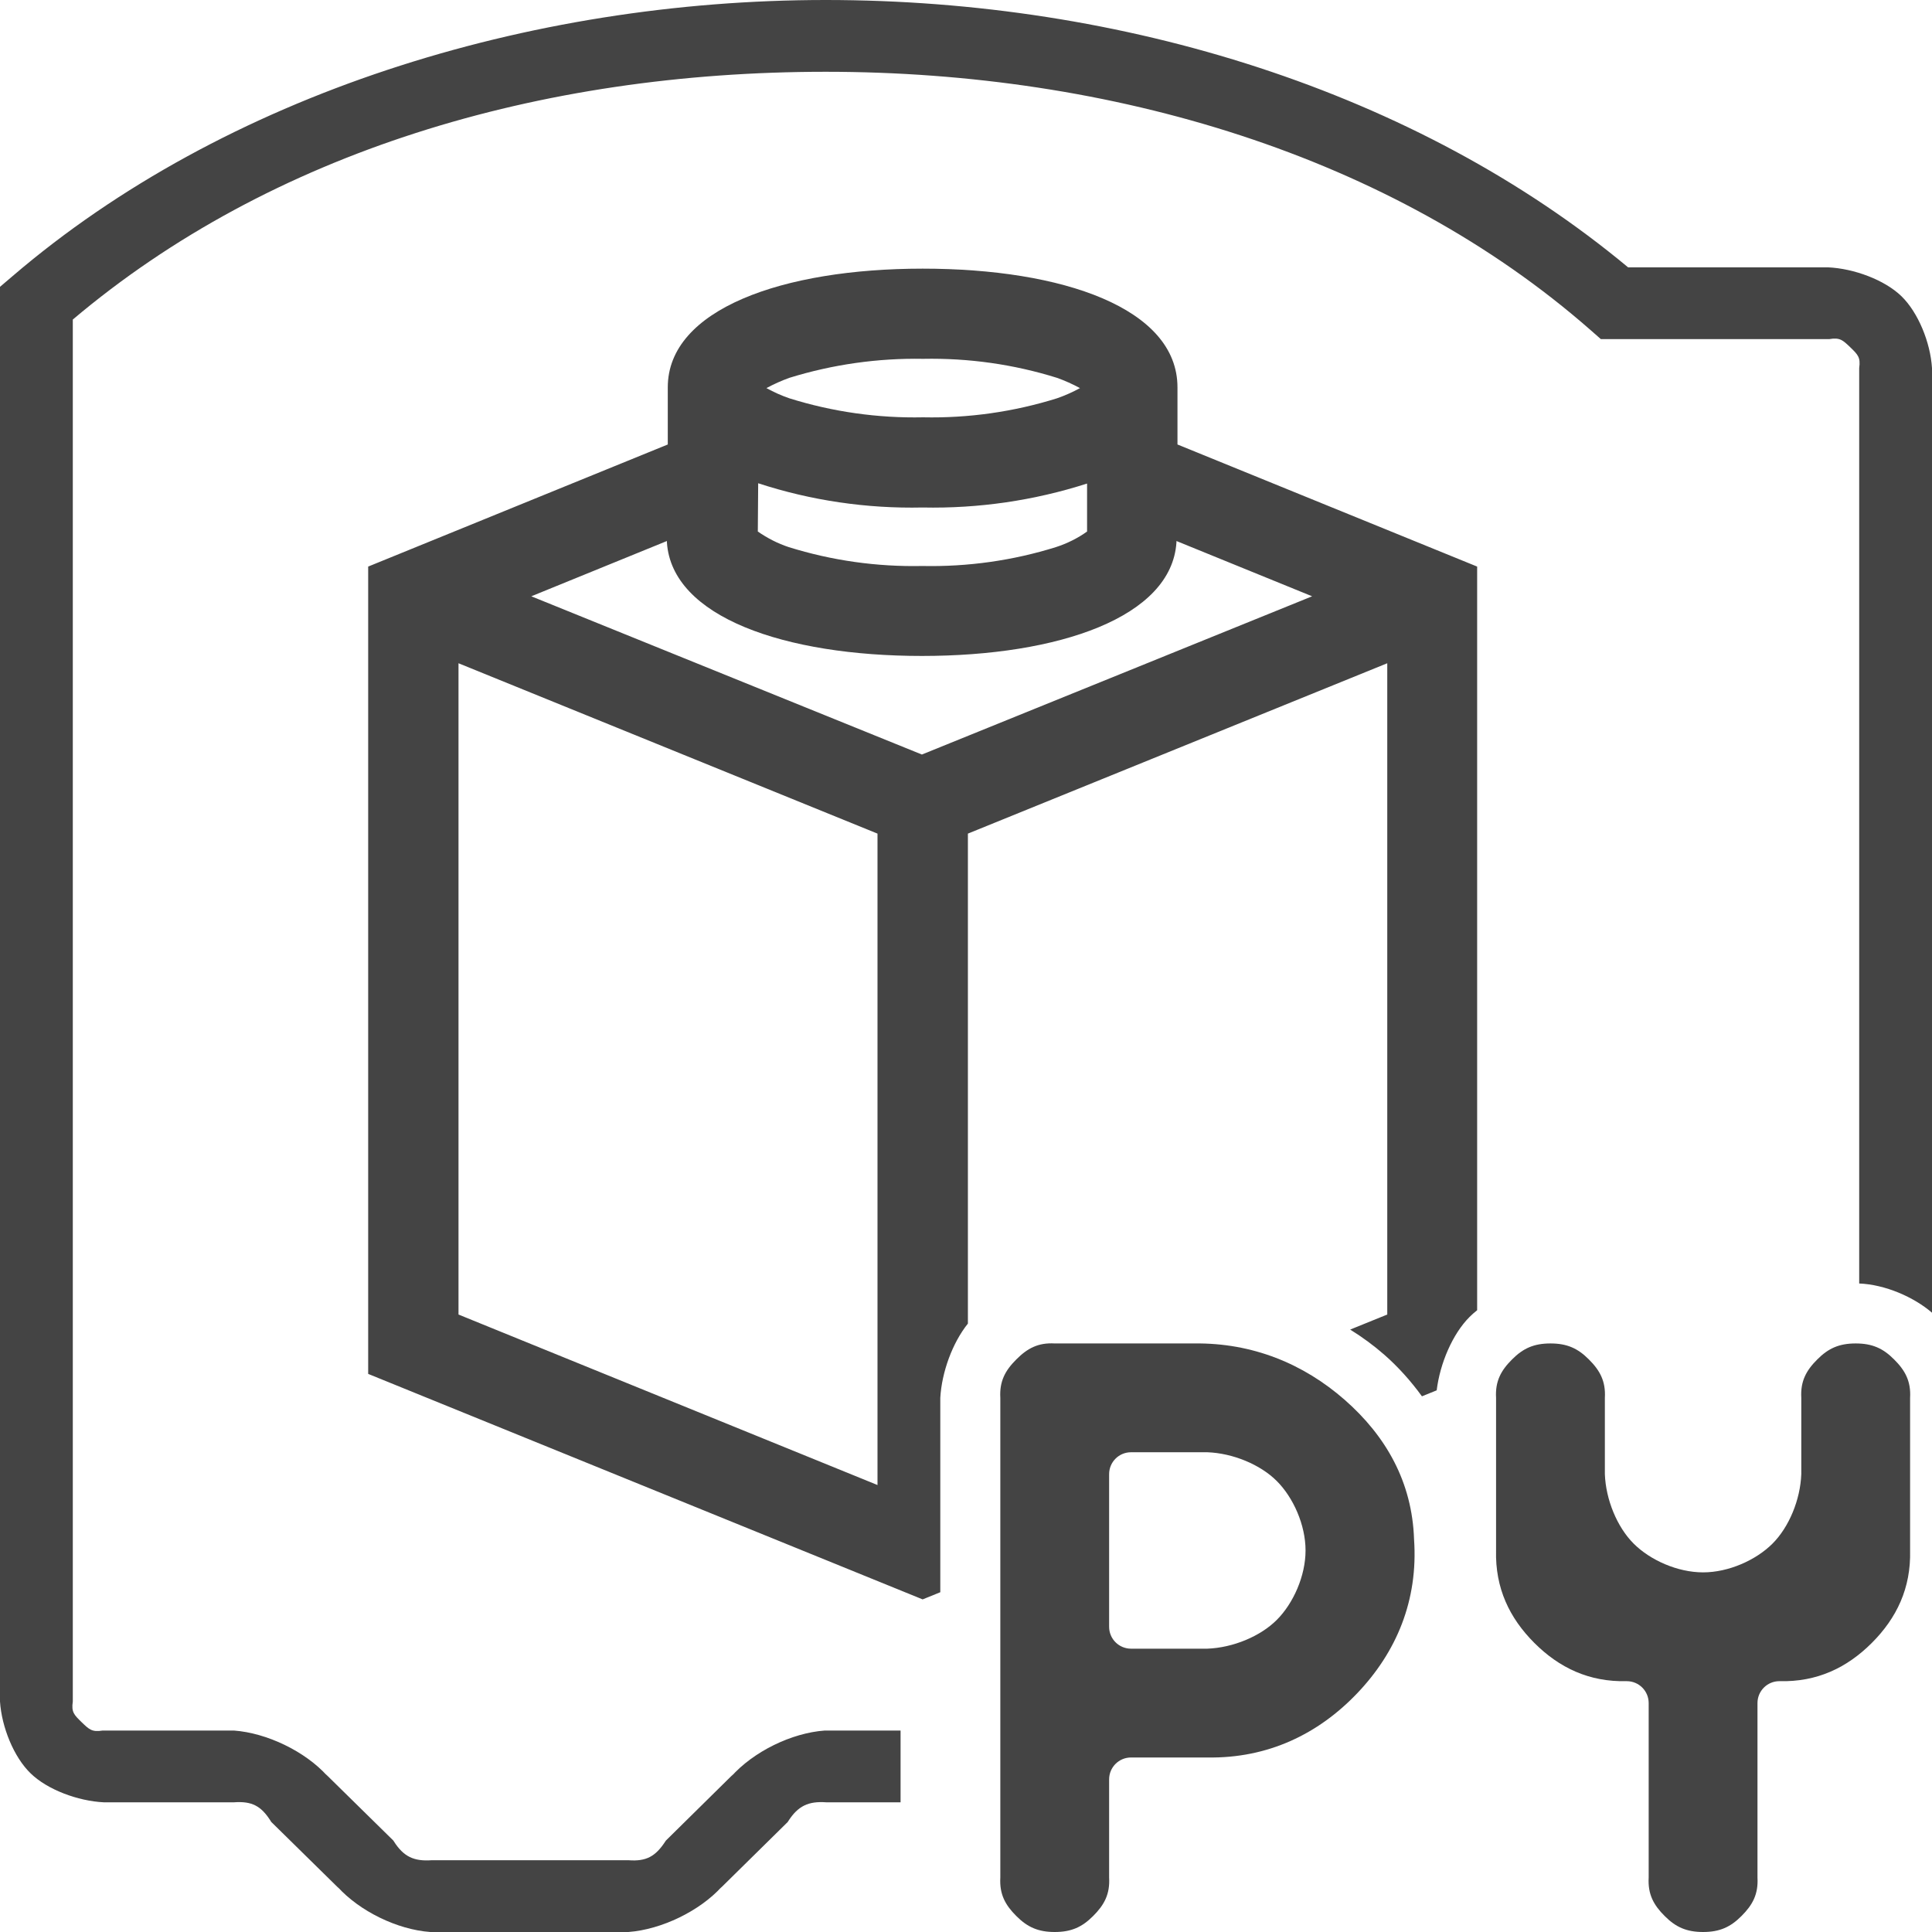
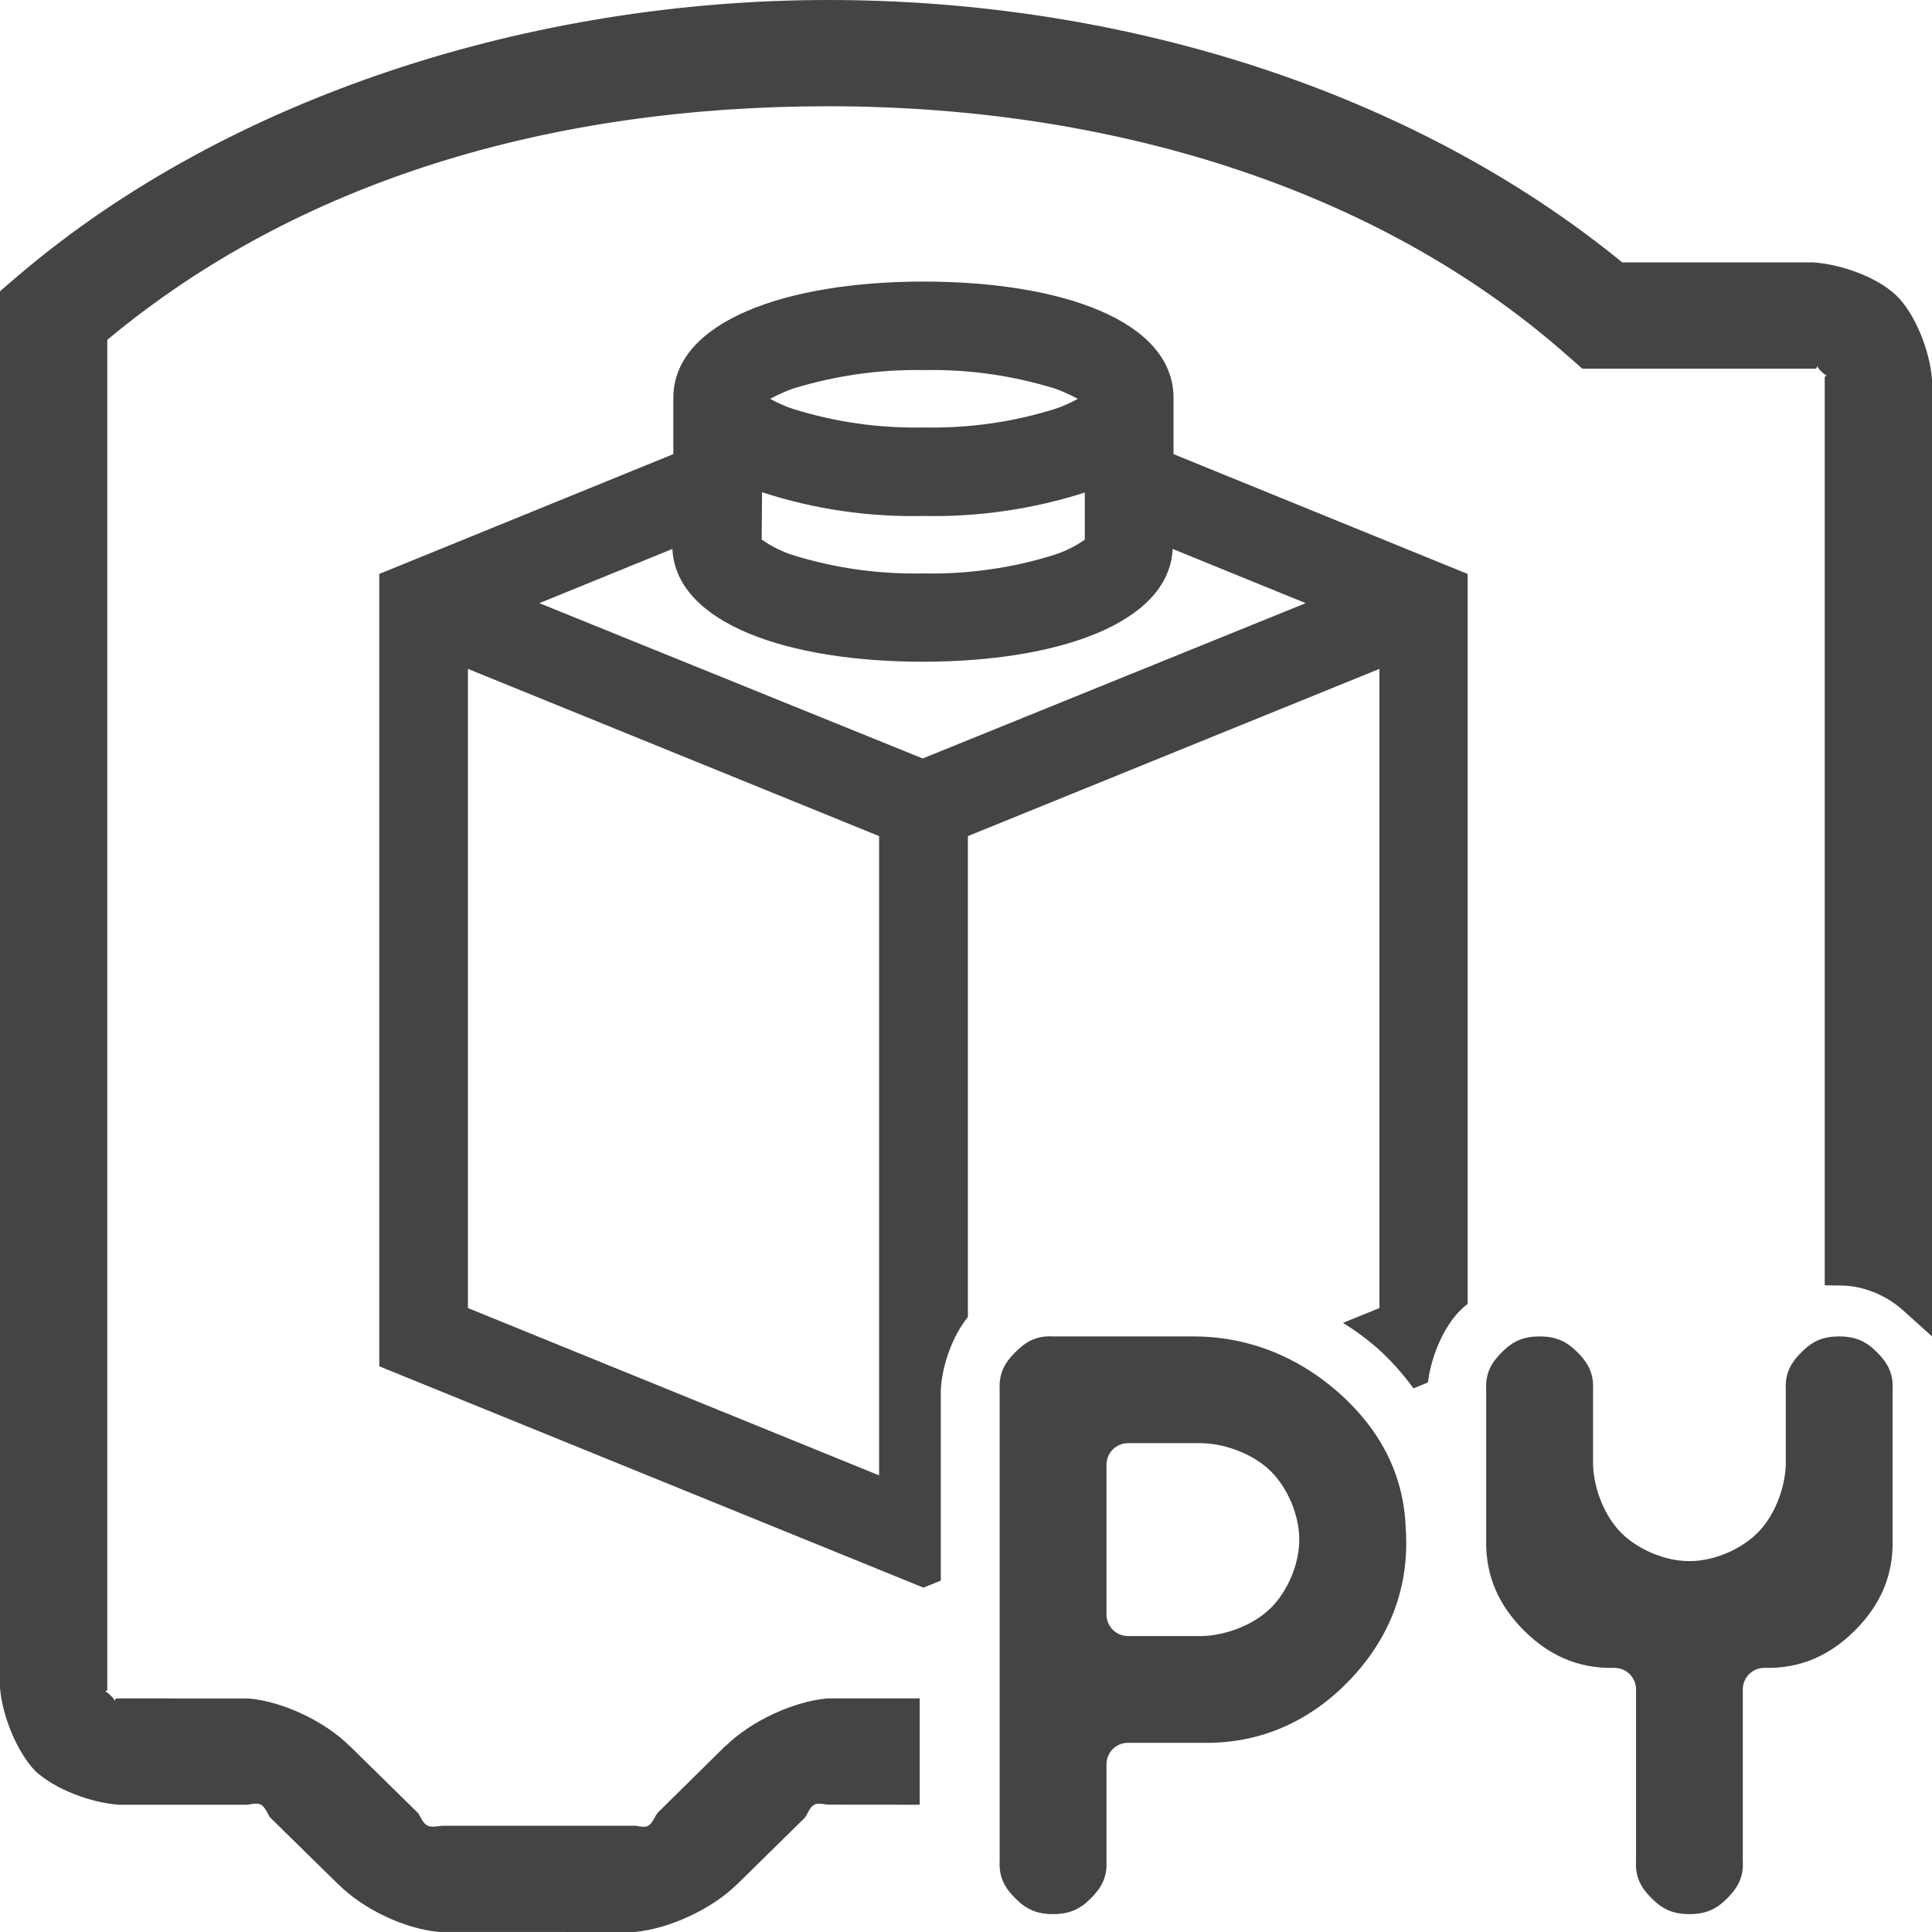
<svg xmlns="http://www.w3.org/2000/svg" xmlns:ns1="https://boxy-svg.com" width="50" height="50" version="1.1" viewBox="0 0 26.458 26.458">
  <defs>
    <ns1:export>
      <ns1:file format="png" path="icon.png" width="128" height="128" />
    </ns1:export>
  </defs>
  <animateMotion path="M 0 0 L 28.65 0.017" calcMode="spline" dur="10s" fill="freeze" repeatCount="indefinite" keyTimes="0; 0.2" keyPoints="0; 1" keySplines="0.42 0 0.58 1" />
-   <path d="M 10.383 6.618 C 11.108 6.855 11.87 6.967 12.635 6.95 C 13.399 6.966 14.161 6.855 14.887 6.622 C 14.887 6.622 14.887 7.086 14.887 7.279 C 14.759 7.371 14.615 7.442 14.462 7.492 C 13.871 7.677 13.252 7.764 12.631 7.751 C 12.01 7.764 11.392 7.677 10.8 7.492 C 10.649 7.442 10.508 7.369 10.378 7.279 Z M 10.811 5.174 C 11.402 4.991 12.022 4.903 12.642 4.914 C 13.264 4.902 13.882 4.989 14.474 5.174 C 14.582 5.212 14.688 5.26 14.79 5.315 C 14.689 5.37 14.582 5.418 14.474 5.455 C 13.882 5.64 13.264 5.728 12.642 5.715 C 12.022 5.728 11.402 5.64 10.811 5.455 C 10.702 5.418 10.597 5.37 10.496 5.315 C 10.598 5.26 10.702 5.213 10.811 5.174 Z M 7.276 8.166 L 9.133 7.409 L 9.133 7.427 C 9.2 8.452 10.749 8.983 12.625 8.983 C 14.501 8.983 16.045 8.452 16.111 7.427 L 16.111 7.409 L 17.969 8.166 L 12.625 10.333 Z M 12.017 20.337 L 6.279 18.002 L 6.279 9.083 L 12.017 11.416 Z M 18.998 18.002 L 18.49 18.208 C 18.658 18.312 18.815 18.428 18.958 18.553 C 19.146 18.718 19.319 18.91 19.473 19.122 L 19.675 19.04 C 19.72 18.671 19.892 18.268 20.125 18.035 C 20.157 18.003 20.192 17.972 20.229 17.943 L 20.229 7.759 L 16.125 6.087 L 16.125 5.304 C 16.125 4.221 14.551 3.679 12.635 3.679 C 10.719 3.679 9.145 4.235 9.145 5.304 L 9.145 6.087 L 5.042 7.759 L 5.042 18.815 L 12.635 21.903 L 12.877 21.805 L 12.877 19.143 C 12.897 18.791 13.043 18.39 13.255 18.126 L 13.255 11.416 L 18.998 9.083 Z" style="stroke-width: 0.983; fill: rgb(68, 68, 68);" />
-   <path d="M 4.491 24.33 L 4.482 24.32 C 4.485 24.323 4.488 24.327 4.491 24.33 Z" style="stroke-width: 0.983; fill: rgb(68, 68, 68);" />
-   <path d="M 0.997 4.376 C 3.71 2.084 7.385 0.983 11.307 0.983 C 15.228 0.983 19.059 2.131 21.783 4.521 L 21.923 4.644 L 25.051 4.644 C 25.199 4.619 25.237 4.659 25.34 4.757 C 25.442 4.856 25.482 4.894 25.461 5.04 L 25.461 17.577 C 25.813 17.591 26.206 17.76 26.458 17.977 L 26.458 5.04 C 26.436 4.69 26.269 4.279 26.039 4.056 C 25.809 3.833 25.389 3.677 25.033 3.661 L 22.296 3.661 C 19.398 1.25 15.376 0 11.307 0 C 7.237 0 3.076 1.293 0.169 3.784 L 0 3.928 L 0 23.302 C 0.023 23.652 0.189 24.063 0.419 24.285 C 0.648 24.509 1.068 24.665 1.422 24.682 L 3.203 24.682 C 3.449 24.664 3.575 24.731 3.705 24.935 L 3.714 24.95 L 4.644 25.864 L 4.622 25.839 C 4.925 26.173 5.439 26.425 5.892 26.458 L 8.606 26.458 C 9.059 26.424 9.583 26.171 9.885 25.837 L 9.861 25.864 L 10.787 24.952 L 10.796 24.938 C 10.929 24.732 11.07 24.664 11.317 24.682 L 12.333 24.682 L 12.333 23.699 L 11.295 23.699 C 10.837 23.732 10.316 23.989 10.012 24.331 L 10.047 24.291 L 9.12 25.205 L 9.111 25.218 C 8.977 25.423 8.85 25.494 8.606 25.475 L 5.914 25.475 C 5.667 25.493 5.527 25.425 5.395 25.219 L 5.387 25.206 L 4.457 24.292 L 4.482 24.32 C 4.178 23.983 3.654 23.732 3.203 23.699 L 1.406 23.699 C 1.259 23.723 1.221 23.684 1.118 23.585 C 1.016 23.485 0.975 23.448 0.997 23.302 L 0.997 4.376 Z" style="stroke-width: 0.983; fill: rgb(68, 68, 68);" />
-   <path d="M 16.534 22.578 L 15.489 22.578 C 15.323 22.578 15.189 22.444 15.189 22.278 L 15.189 20.188 C 15.189 20.022 15.323 19.888 15.489 19.888 L 16.534 19.888 C 16.883 19.901 17.258 20.055 17.485 20.282 C 17.712 20.509 17.879 20.884 17.879 21.233 C 17.879 21.582 17.712 21.957 17.485 22.184 C 17.258 22.411 16.883 22.565 16.534 22.578 Z M 18.416 19.171 C 17.85 18.675 17.15 18.388 16.356 18.398 L 14.444 18.398 C 14.217 18.385 14.069 18.465 13.918 18.617 C 13.766 18.768 13.686 18.916 13.699 19.143 L 13.699 25.713 C 13.686 25.94 13.766 26.088 13.918 26.239 C 14.069 26.391 14.217 26.458 14.444 26.458 C 14.671 26.458 14.819 26.391 14.97 26.239 C 15.122 26.088 15.202 25.94 15.189 25.713 L 15.189 24.368 C 15.189 24.202 15.323 24.068 15.489 24.068 L 16.534 24.068 C 17.364 24.082 18.054 23.747 18.587 23.188 C 19.121 22.628 19.423 21.92 19.365 21.081 C 19.339 20.296 18.981 19.667 18.416 19.171 Z" style="fill: rgb(68, 68, 68);" />
-   <path d="M 26.158 19.143 L 26.158 21.233 C 26.171 21.749 25.974 22.159 25.634 22.499 C 25.294 22.839 24.884 23.036 24.368 23.023 C 24.202 23.023 24.068 23.157 24.068 23.323 L 24.068 25.713 C 24.081 25.94 24.001 26.088 23.849 26.239 C 23.698 26.391 23.55 26.458 23.323 26.458 C 23.096 26.458 22.948 26.391 22.797 26.239 C 22.645 26.088 22.565 25.94 22.578 25.713 L 22.578 23.323 C 22.578 23.157 22.444 23.023 22.278 23.023 C 21.762 23.036 21.352 22.839 21.012 22.499 C 20.672 22.159 20.475 21.749 20.488 21.233 L 20.488 19.143 C 20.475 18.916 20.555 18.768 20.707 18.617 C 20.858 18.465 21.006 18.398 21.233 18.398 C 21.46 18.398 21.608 18.465 21.759 18.617 C 21.911 18.768 21.991 18.916 21.978 19.143 L 21.978 20.188 C 21.991 20.537 22.145 20.912 22.372 21.139 C 22.599 21.366 22.974 21.533 23.323 21.533 C 23.672 21.533 24.047 21.366 24.274 21.139 C 24.501 20.912 24.655 20.537 24.668 20.188 L 24.668 19.143 C 24.655 18.916 24.735 18.768 24.887 18.617 C 25.038 18.465 25.186 18.398 25.413 18.398 C 25.64 18.398 25.788 18.465 25.939 18.617 C 26.091 18.768 26.171 18.916 26.158 19.143 Z" style="fill: rgb(68, 68, 68);" />
+   <path d="M 10.436 6.741 C 11.147 6.973 11.895 7.083 12.646 7.066 C 13.396 7.082 14.144 6.973 14.856 6.745 C 14.856 6.745 14.856 7.2 14.856 7.389 C 14.731 7.48 14.589 7.549 14.439 7.598 C 13.859 7.78 13.252 7.865 12.642 7.853 C 12.033 7.865 11.426 7.78 10.845 7.598 C 10.697 7.549 10.558 7.478 10.431 7.389 L 10.436 6.741 Z M 10.856 5.323 C 11.436 5.144 12.044 5.057 12.653 5.068 C 13.263 5.056 13.87 5.142 14.451 5.323 C 14.557 5.361 14.661 5.408 14.761 5.462 C 14.662 5.516 14.557 5.563 14.451 5.599 C 13.87 5.781 13.263 5.867 12.653 5.854 C 12.044 5.867 11.436 5.781 10.856 5.599 C 10.749 5.563 10.646 5.516 10.547 5.462 C 10.647 5.408 10.749 5.362 10.856 5.323 Z M 7.386 8.26 L 9.209 7.517 L 9.209 7.535 C 9.275 8.541 10.795 9.062 12.636 9.062 C 14.477 9.062 15.993 8.541 16.058 7.535 L 16.058 7.517 L 17.881 8.26 L 12.636 10.387 L 7.386 8.26 Z M 12.039 20.205 L 6.408 17.913 L 6.408 9.16 L 12.039 11.45 L 12.039 20.205 Z M 18.891 17.913 L 18.392 18.116 C 18.557 18.218 18.711 18.332 18.852 18.454 C 19.036 18.616 19.206 18.805 19.357 19.013 L 19.555 18.932 C 19.6 18.57 19.768 18.175 19.997 17.946 C 20.029 17.914 20.063 17.884 20.099 17.856 L 20.099 7.86 L 16.071 6.219 L 16.071 5.451 C 16.071 4.388 14.526 3.856 12.646 3.856 C 10.766 3.856 9.221 4.402 9.221 5.451 L 9.221 6.219 L 5.194 7.86 L 5.194 18.711 L 12.646 21.742 L 12.884 21.646 L 12.884 19.033 C 12.903 18.688 13.046 18.294 13.255 18.035 L 13.255 11.45 L 18.891 9.16 L 18.891 17.913 Z" style="stroke-width: 0.983; fill: rgb(68, 68, 68);" />
+   <path d="M 1.466 23.151 C 1.455 23.158 1.446 23.161 1.439 23.161 C 1.453 23.167 1.477 23.181 1.513 23.217 C 1.557 23.258 1.57 23.283 1.573 23.294 C 1.574 23.288 1.577 23.277 1.586 23.262 L 1.588 23.259 L 1.625 23.259 L 3.407 23.26 C 3.877 23.303 4.449 23.572 4.79 23.913 L 4.791 23.912 L 5.726 24.83 L 5.741 24.855 L 5.747 24.864 C 5.827 25.022 5.87 25.032 6.05 25.003 L 8.71 25.003 C 8.881 25.037 8.897 25.017 8.985 24.856 L 9.008 24.824 L 9.933 23.911 L 9.935 23.913 C 10.28 23.572 10.859 23.302 11.331 23.259 L 12.595 23.259 L 12.595 24.715 L 12.35 24.715 L 11.335 24.714 C 11.154 24.685 11.129 24.695 11.047 24.853 L 11.024 24.891 L 10.095 25.804 L 10.094 25.803 C 9.754 26.143 9.164 26.414 8.692 26.458 L 6.01 26.457 C 5.536 26.414 4.971 26.143 4.632 25.803 L 4.631 25.804 L 3.696 24.886 L 3.68 24.859 L 3.675 24.849 C 3.593 24.692 3.564 24.684 3.389 24.715 L 1.629 24.715 C 1.245 24.69 0.754 24.503 0.486 24.256 C 0.232 23.996 0.031 23.497 0 23.115 L 0 3.988 L 0.086 3.914 L 0.251 3.773 C 3.149 1.304 7.312 0 11.343 0 C 15.372 0 19.335 1.241 22.216 3.593 L 24.825 3.593 C 25.212 3.617 25.711 3.796 25.972 4.049 C 26.233 4.304 26.428 4.81 26.458 5.192 L 26.458 18.301 L 26.053 17.937 C 25.837 17.745 25.527 17.609 25.224 17.605 L 24.989 17.602 L 24.989 5.159 L 24.992 5.157 C 25.003 5.149 25.013 5.146 25.02 5.145 C 25.007 5.141 24.984 5.128 24.946 5.091 C 24.902 5.05 24.889 5.025 24.884 5.013 C 24.884 5.02 24.881 5.031 24.873 5.045 L 24.871 5.049 L 21.669 5.049 L 21.6 4.988 L 21.462 4.867 C 18.835 2.547 15.156 1.455 11.343 1.455 C 7.529 1.455 4.079 2.479 1.469 4.654 L 1.469 23.151 L 1.466 23.151 Z" style="stroke-width: 0.983; fill: rgb(68, 68, 68);" />
+   <path d="M 16.473 22.405 L 15.447 22.405 C 15.284 22.405 15.153 22.273 15.153 22.11 L 15.153 20.059 C 15.153 19.896 15.284 19.764 15.447 19.764 L 16.473 19.764 C 16.815 19.777 17.183 19.928 17.406 20.151 C 17.629 20.374 17.793 20.742 17.793 21.085 C 17.793 21.427 17.629 21.795 17.406 22.018 C 17.183 22.241 16.815 22.392 16.473 22.405 Z M 18.32 19.061 C 17.764 18.574 17.077 18.292 16.298 18.302 L 14.421 18.302 C 14.199 18.289 14.053 18.368 13.905 18.517 C 13.756 18.665 13.678 18.811 13.69 19.033 L 13.69 25.481 C 13.678 25.704 13.756 25.85 13.905 25.998 C 14.053 26.147 14.199 26.213 14.421 26.213 C 14.644 26.213 14.79 26.147 14.938 25.998 C 15.087 25.85 15.165 25.704 15.153 25.481 L 15.153 24.161 C 15.153 23.998 15.284 23.867 15.447 23.867 L 16.473 23.867 C 17.287 23.881 17.965 23.552 18.488 23.003 C 19.012 22.454 19.308 21.759 19.251 20.935 C 19.226 20.165 18.874 19.548 18.32 19.061 Z" style="fill: rgb(68, 68, 68);" />
+   <path d="M 25.918 19.033 L 25.918 21.085 C 25.931 21.591 25.738 21.993 25.404 22.327 C 25.07 22.661 24.668 22.854 24.161 22.841 C 23.998 22.841 23.867 22.973 23.867 23.136 L 23.867 25.481 C 23.88 25.704 23.801 25.85 23.652 25.998 C 23.504 26.147 23.359 26.213 23.136 26.213 C 22.913 26.213 22.768 26.147 22.62 25.998 C 22.47 25.85 22.392 25.704 22.405 25.481 L 22.405 23.136 C 22.405 22.973 22.273 22.841 22.11 22.841 C 21.604 22.854 21.201 22.661 20.868 22.327 C 20.534 21.993 20.341 21.591 20.353 21.085 L 20.353 19.033 C 20.341 18.811 20.419 18.665 20.568 18.517 C 20.717 18.368 20.862 18.302 21.085 18.302 C 21.307 18.302 21.453 18.368 21.601 18.517 C 21.75 18.665 21.828 18.811 21.816 19.033 L 21.816 20.059 C 21.828 20.401 21.98 20.77 22.202 20.992 C 22.425 21.215 22.793 21.379 23.136 21.379 C 23.478 21.379 23.846 21.215 24.069 20.992 C 24.292 20.77 24.443 20.401 24.456 20.059 L 24.456 19.033 C 24.443 18.811 24.522 18.665 24.671 18.517 C 24.819 18.368 24.964 18.302 25.187 18.302 C 25.41 18.302 25.555 18.368 25.703 18.517 C 25.852 18.665 25.931 18.811 25.918 19.033 Z" style="fill: rgb(68, 68, 68);" />
</svg>
